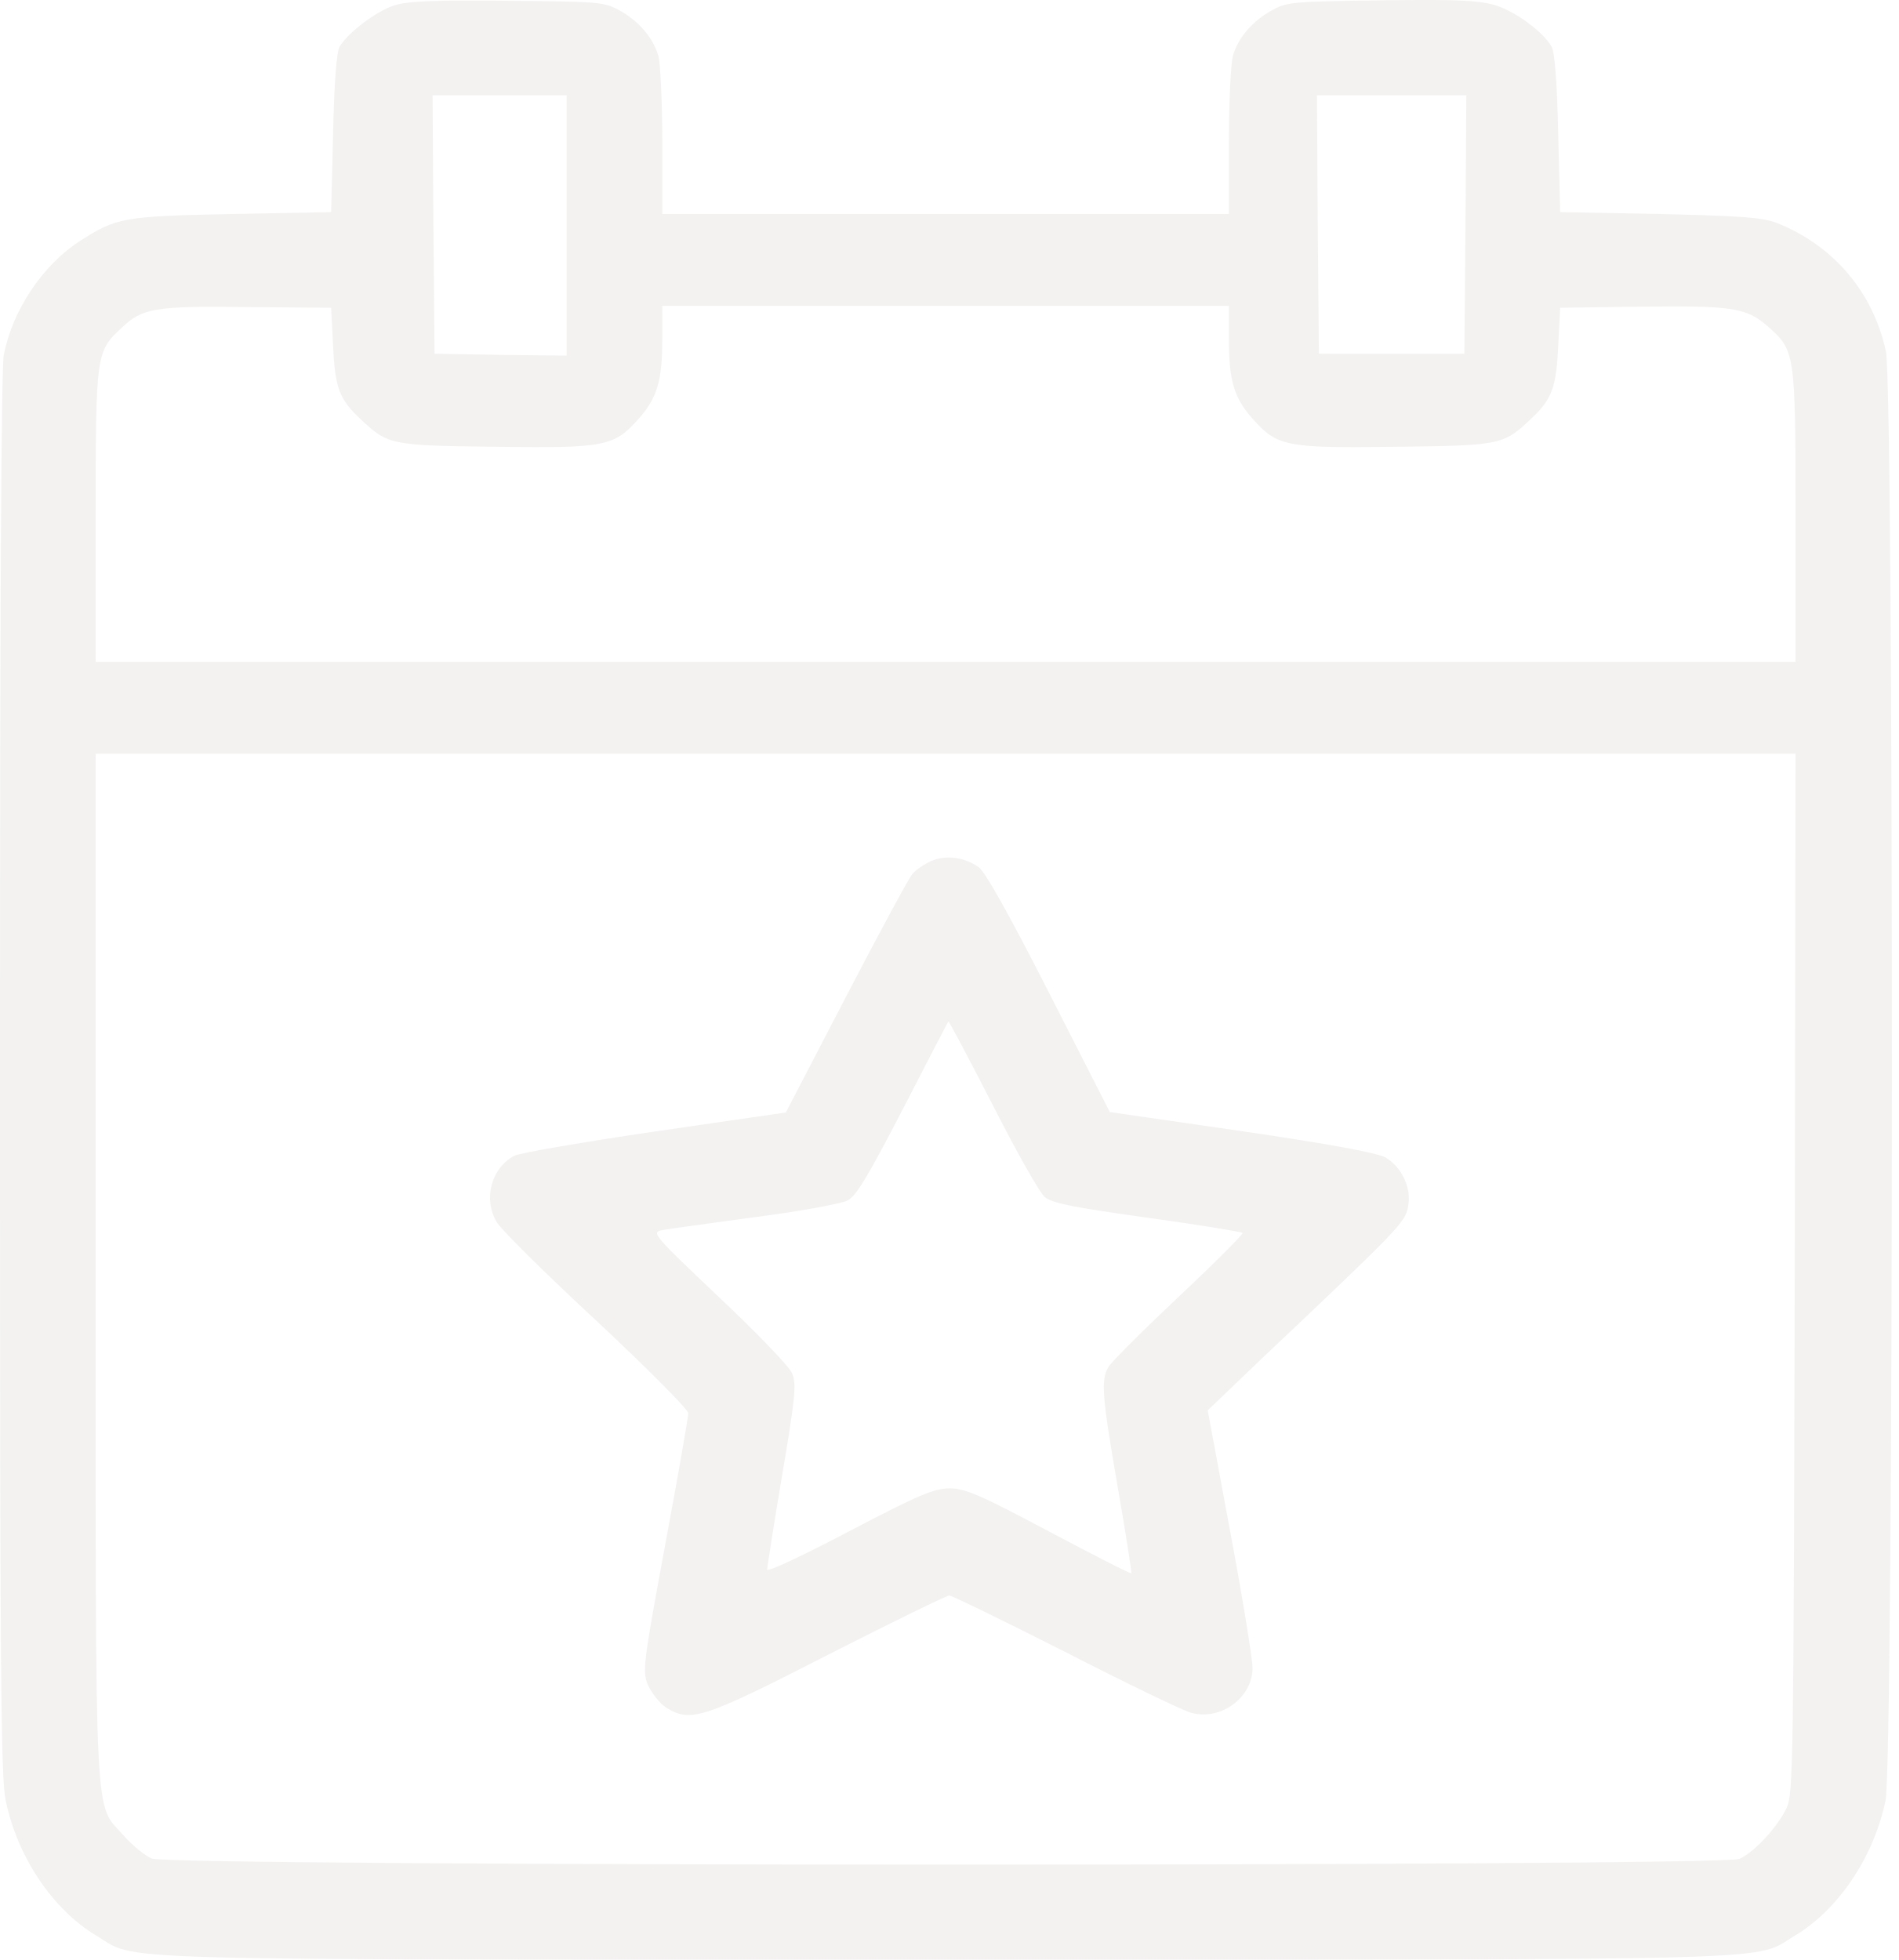
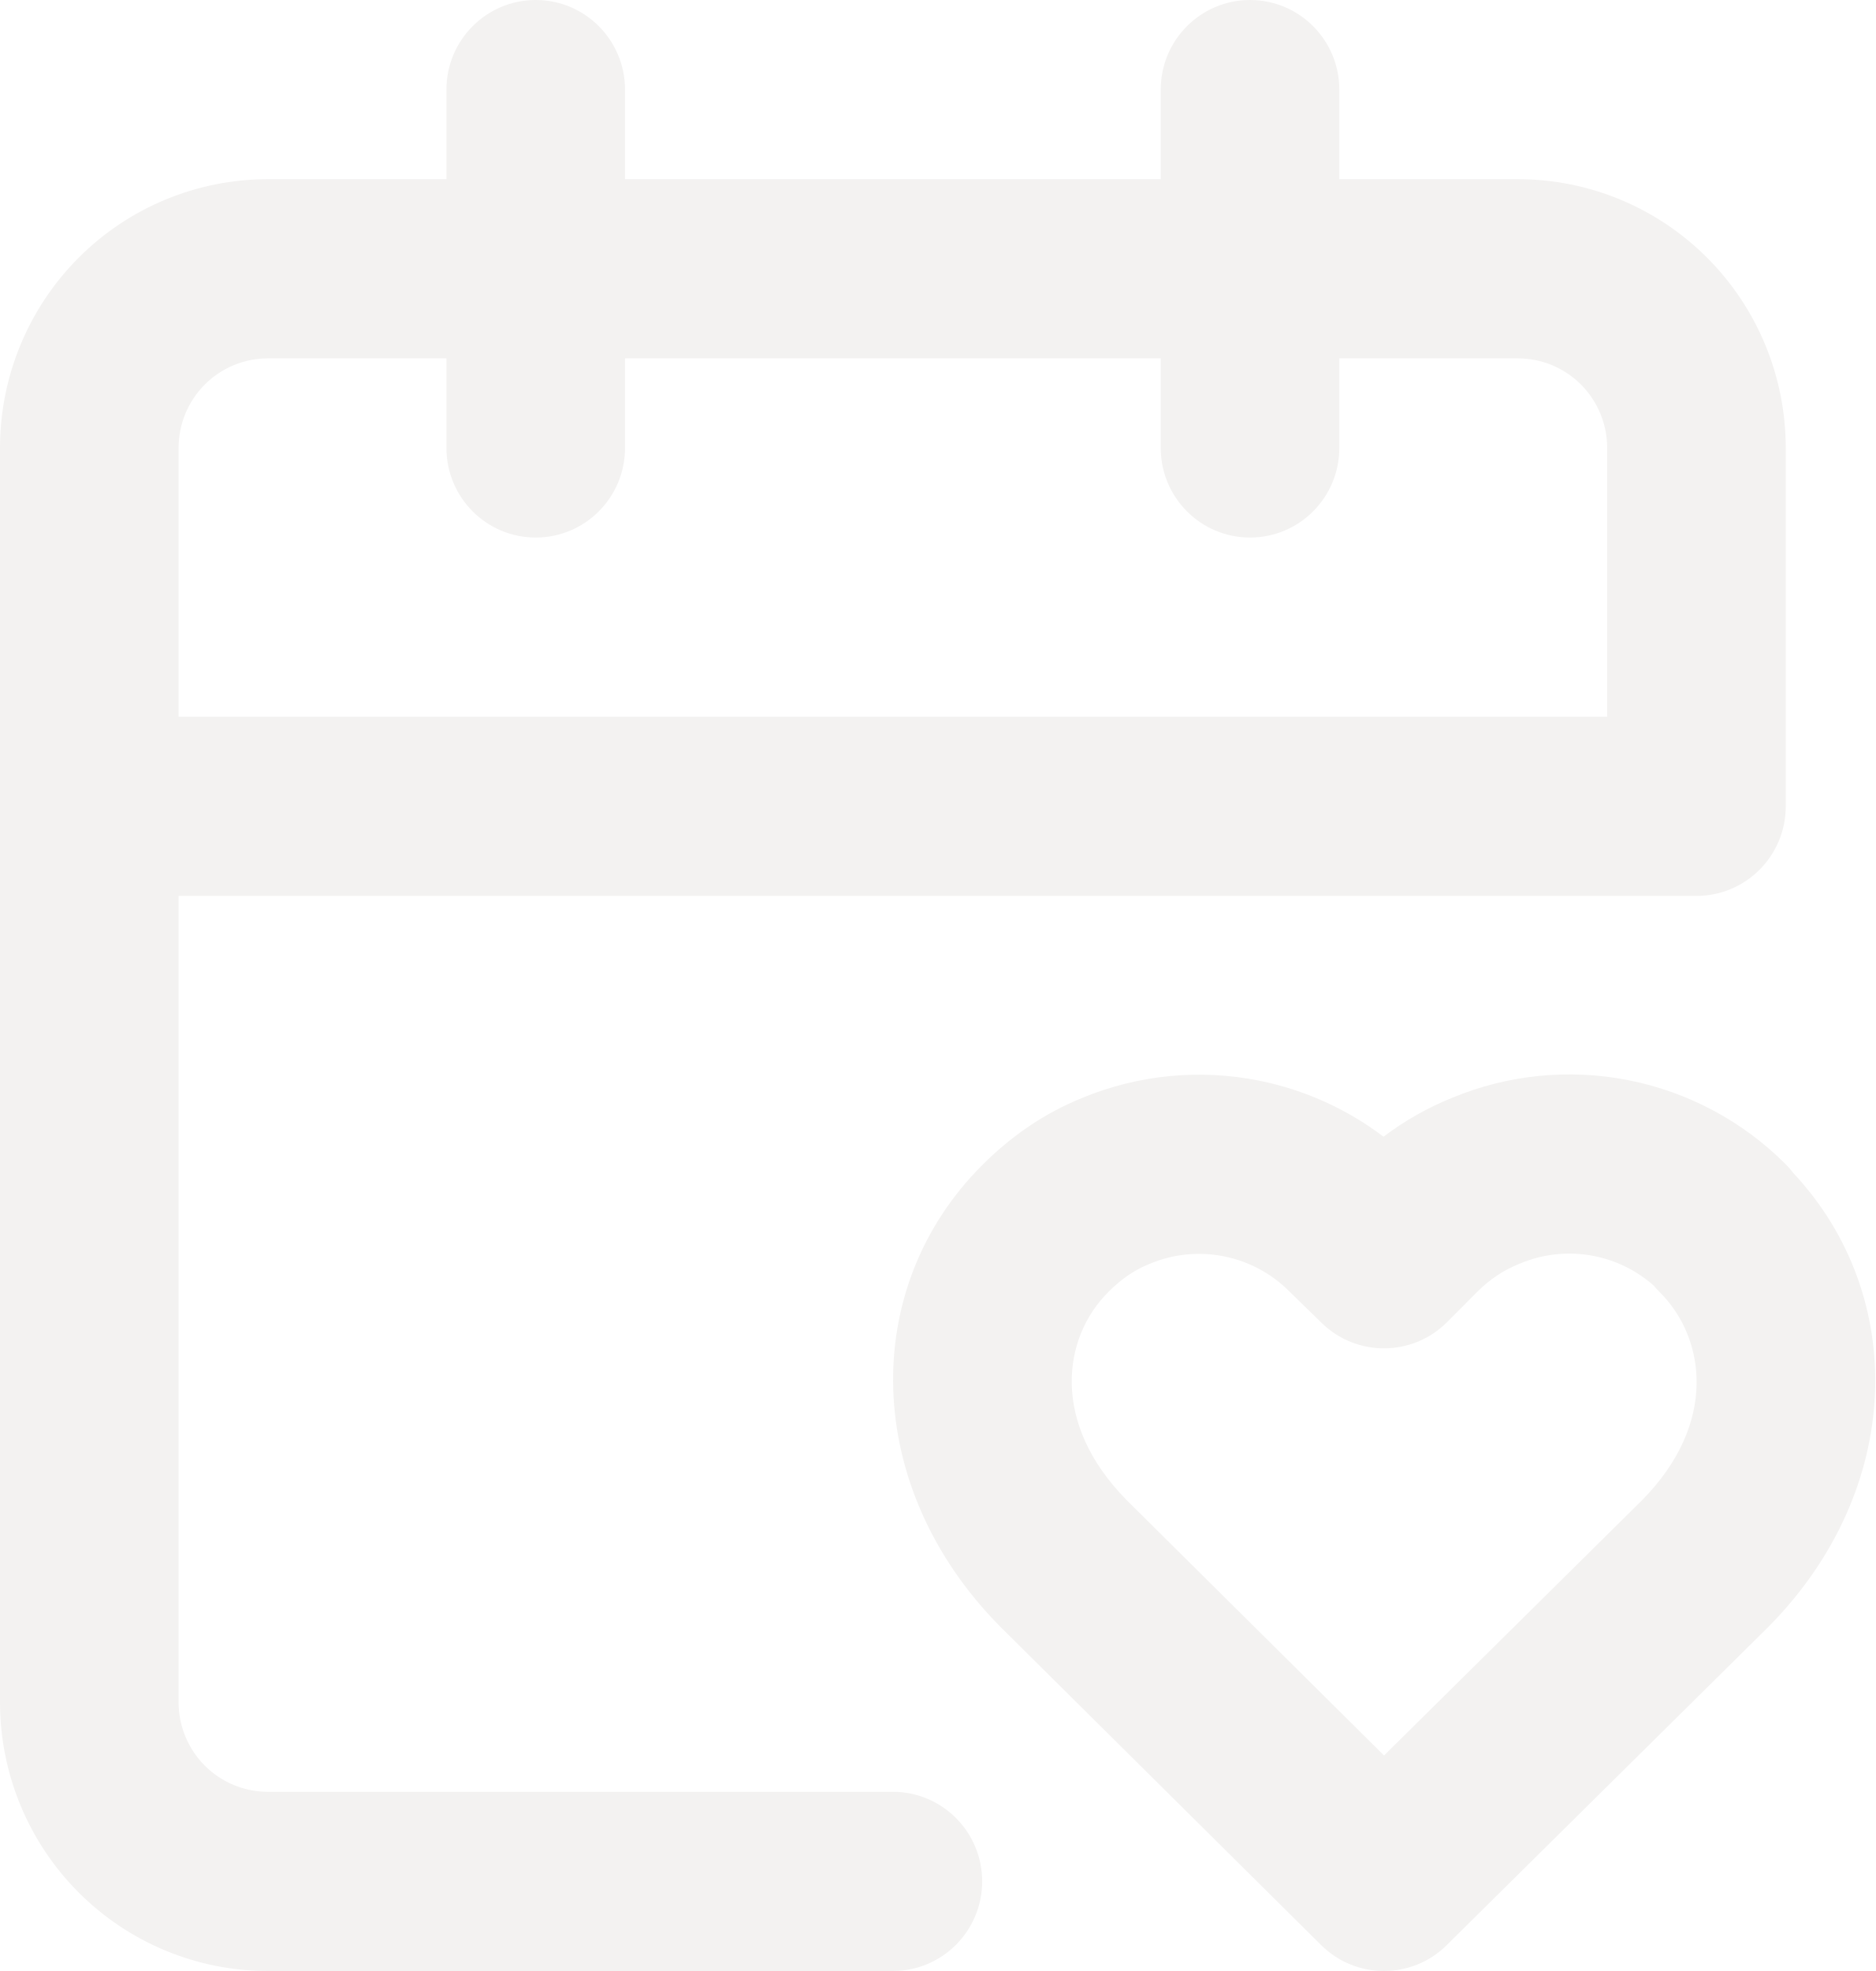
- <svg xmlns="http://www.w3.org/2000/svg" width="31" height="32" viewBox="0 0 31 32" fill="none">
-   <path d="M6.438 0.088C6.144 0.181 5.681 0.531 5.544 0.763C5.494 0.856 5.456 1.331 5.438 2.181L5.406 3.463L3.781 3.494C2.006 3.531 1.906 3.55 1.3 3.938C0.694 4.331 0.2 5.069 0.062 5.8C0.019 6.019 0 10.044 0 17.55C0 27.375 0.013 29.025 0.094 29.4C0.287 30.325 0.863 31.175 1.569 31.6C2.275 32.019 1.319 31.994 15.438 31.994C29.556 31.994 28.6 32.019 29.306 31.6C30.012 31.175 30.587 30.325 30.781 29.4C30.919 28.763 30.919 6.369 30.788 5.738C30.581 4.769 29.925 4 29 3.638C28.769 3.55 28.431 3.525 27.094 3.494L25.469 3.463L25.438 2.181C25.419 1.331 25.381 0.856 25.331 0.763C25.188 0.513 24.725 0.175 24.394 0.081C24.131 0.006 23.769 -0.012 22.55 0.006C21.125 0.025 21.012 0.031 20.775 0.163C20.45 0.338 20.212 0.613 20.125 0.919C20.094 1.044 20.062 1.675 20.062 2.319V3.494H15.438H10.812V2.319C10.812 1.675 10.781 1.044 10.75 0.919C10.662 0.613 10.425 0.338 10.1 0.163C9.856 0.031 9.756 0.025 8.281 0.013C7.069 0 6.656 0.019 6.438 0.088ZM9.25 3.681V5.806L8.175 5.794L7.094 5.775L7.075 3.663L7.062 1.556H8.156H9.25V3.681ZM23.925 3.663L23.906 5.775H22.719H21.531L21.512 3.663L21.5 1.556H22.719H23.938L23.925 3.663ZM5.438 5.65C5.469 6.338 5.544 6.525 5.888 6.844C6.331 7.263 6.375 7.275 8.088 7.294C9.887 7.319 10.025 7.288 10.425 6.838C10.731 6.494 10.812 6.213 10.812 5.531V4.994H15.438H20.062V5.531C20.062 6.213 20.144 6.494 20.45 6.838C20.85 7.288 20.988 7.319 22.788 7.294C24.5 7.275 24.544 7.263 24.988 6.844C25.331 6.525 25.406 6.338 25.438 5.65L25.469 5.025L26.8 5.006C28.281 4.988 28.512 5.025 28.856 5.325C29.306 5.725 29.312 5.738 29.312 8.413V10.806H15.438H1.562V8.413C1.562 5.769 1.569 5.738 1.988 5.35C2.325 5.031 2.525 4.994 4.031 5.013L5.406 5.025L5.438 5.65ZM29.3 20.788C29.281 28.763 29.275 29.288 29.169 29.513C29.019 29.831 28.637 30.244 28.394 30.35C28.094 30.475 2.781 30.475 2.481 30.344C2.369 30.3 2.163 30.131 2.025 29.975C1.531 29.413 1.562 30.063 1.562 20.675V12.306H15.438H29.312L29.3 20.788Z" fill="#F3F2F1" />
-   <path d="M15.199 14.059C15.084 14.111 14.948 14.204 14.894 14.27C14.84 14.329 14.352 15.233 13.81 16.276L12.829 18.163L10.695 18.473C9.524 18.645 8.487 18.823 8.399 18.869C8.02 19.067 7.885 19.575 8.108 19.951C8.169 20.064 8.901 20.789 9.734 21.561C10.56 22.333 11.237 23.013 11.237 23.073C11.237 23.132 11.068 24.102 10.858 25.23C10.499 27.17 10.485 27.289 10.58 27.514C10.641 27.645 10.77 27.81 10.871 27.876C11.271 28.127 11.467 28.068 13.513 27.019C14.562 26.484 15.456 26.049 15.497 26.049C15.537 26.049 16.391 26.464 17.393 26.972C18.395 27.487 19.317 27.929 19.439 27.962C19.926 28.101 20.448 27.718 20.448 27.23C20.448 27.091 20.285 26.081 20.082 24.999L19.716 23.026L20.57 22.208C22.845 20.057 22.94 19.958 22.987 19.701C23.048 19.397 22.886 19.054 22.615 18.895C22.479 18.823 21.714 18.678 20.265 18.467L18.118 18.156L17.129 16.216C16.492 14.963 16.086 14.237 15.978 14.158C15.741 13.993 15.443 13.953 15.199 14.059ZM16.208 18.044C16.594 18.803 16.973 19.476 17.055 19.542C17.163 19.641 17.535 19.714 18.721 19.879C19.567 19.997 20.265 20.11 20.285 20.129C20.305 20.143 19.838 20.611 19.249 21.165C18.66 21.72 18.145 22.234 18.098 22.314C17.969 22.525 17.989 22.782 18.247 24.28C18.382 25.046 18.477 25.679 18.47 25.686C18.456 25.699 17.854 25.389 17.129 25.006C16.012 24.412 15.761 24.3 15.504 24.3C15.246 24.3 15.002 24.405 13.865 24.999C13.127 25.389 12.524 25.672 12.524 25.626C12.524 25.587 12.632 24.894 12.768 24.089C12.984 22.815 13.005 22.597 12.93 22.419C12.883 22.307 12.341 21.746 11.731 21.172C10.668 20.162 10.627 20.123 10.81 20.083C10.912 20.064 11.596 19.971 12.321 19.872C13.045 19.78 13.723 19.654 13.831 19.602C13.98 19.529 14.169 19.206 14.745 18.097C15.145 17.318 15.477 16.678 15.483 16.678C15.497 16.678 15.822 17.292 16.208 18.044Z" fill="#F3F2F1" />
+ <svg xmlns="http://www.w3.org/2000/svg" width="295" height="310" viewBox="0 0 295 310" fill="none">
+   <path fill-rule="evenodd" clip-rule="evenodd" d="M84.277 0C92.034 0 98.323 6.309 98.323 14.091V28.182H182.6V14.091C182.6 6.309 188.889 0 196.646 0C204.403 0 210.692 6.309 210.692 14.091V28.182H238.784C249.96 28.182 260.678 32.636 268.581 40.563C276.483 48.491 280.923 59.243 280.923 70.454V126.818C280.923 134.6 274.634 140.909 266.877 140.909H28.092V267.727C28.092 271.464 29.572 275.048 32.206 277.691C34.84 280.334 38.413 281.818 42.138 281.818H140.461C148.219 281.818 154.508 288.127 154.508 295.909C154.508 303.691 148.219 310 140.461 310H42.138C30.963 310 20.244 305.546 12.342 297.619C4.44 289.691 0 278.939 0 267.727V70.454C0 59.243 4.44 48.491 12.342 40.563C20.244 32.636 30.963 28.182 42.138 28.182H70.231V14.091C70.231 6.309 76.519 0 84.277 0ZM70.231 56.364H42.138C38.413 56.364 34.84 57.848 32.206 60.491C29.572 63.133 28.092 66.717 28.092 70.454V112.727H252.831V70.454C252.831 66.717 251.351 63.133 248.717 60.491C246.082 57.848 242.51 56.364 238.784 56.364H210.692V70.454C210.692 78.237 204.403 84.546 196.646 84.546C188.889 84.546 182.6 78.237 182.6 70.454V56.364H98.323V70.454C98.323 78.237 92.034 84.546 84.277 84.546C76.519 84.546 70.231 78.237 70.231 70.454V56.364ZM228.413 172.675C237.183 169.025 246.833 168.055 256.152 169.89C265.504 171.731 274.102 176.313 280.858 183.057C281.309 183.508 281.727 183.987 282.11 184.489C300.212 203.837 299.536 234.282 278.255 255.809L278.144 255.92L227.578 305.942C222.103 311.358 213.306 311.352 207.839 305.929L157.316 255.809C135.626 233.869 135.13 202.525 154.576 183.195C158.966 178.798 164.149 175.141 170.283 172.666C179.077 169.034 188.746 168.094 198.073 169.965C205.204 171.396 211.89 174.421 217.648 178.781C220.933 176.298 224.539 174.239 228.413 172.675ZM250.742 197.544C246.843 196.777 242.805 197.187 239.138 198.722L238.944 198.801C236.548 199.763 234.348 201.219 232.423 203.15L227.647 207.941C222.218 213.388 213.435 213.451 207.928 208.084L203.012 203.293L202.851 203.134C200.043 200.308 196.463 198.382 192.564 197.6C188.664 196.817 184.621 197.214 180.946 198.739L180.794 198.802C178.546 199.704 176.459 201.097 174.412 203.15L174.36 203.203C167.152 210.357 165.256 223.78 177.218 235.919L217.729 276.106L258.359 235.913C270.242 223.849 268.345 210.424 261.071 203.203C260.746 202.881 260.439 202.544 260.149 202.195C257.485 199.841 254.24 198.233 250.742 197.544Z" fill="#F3F2F1" />
</svg>
